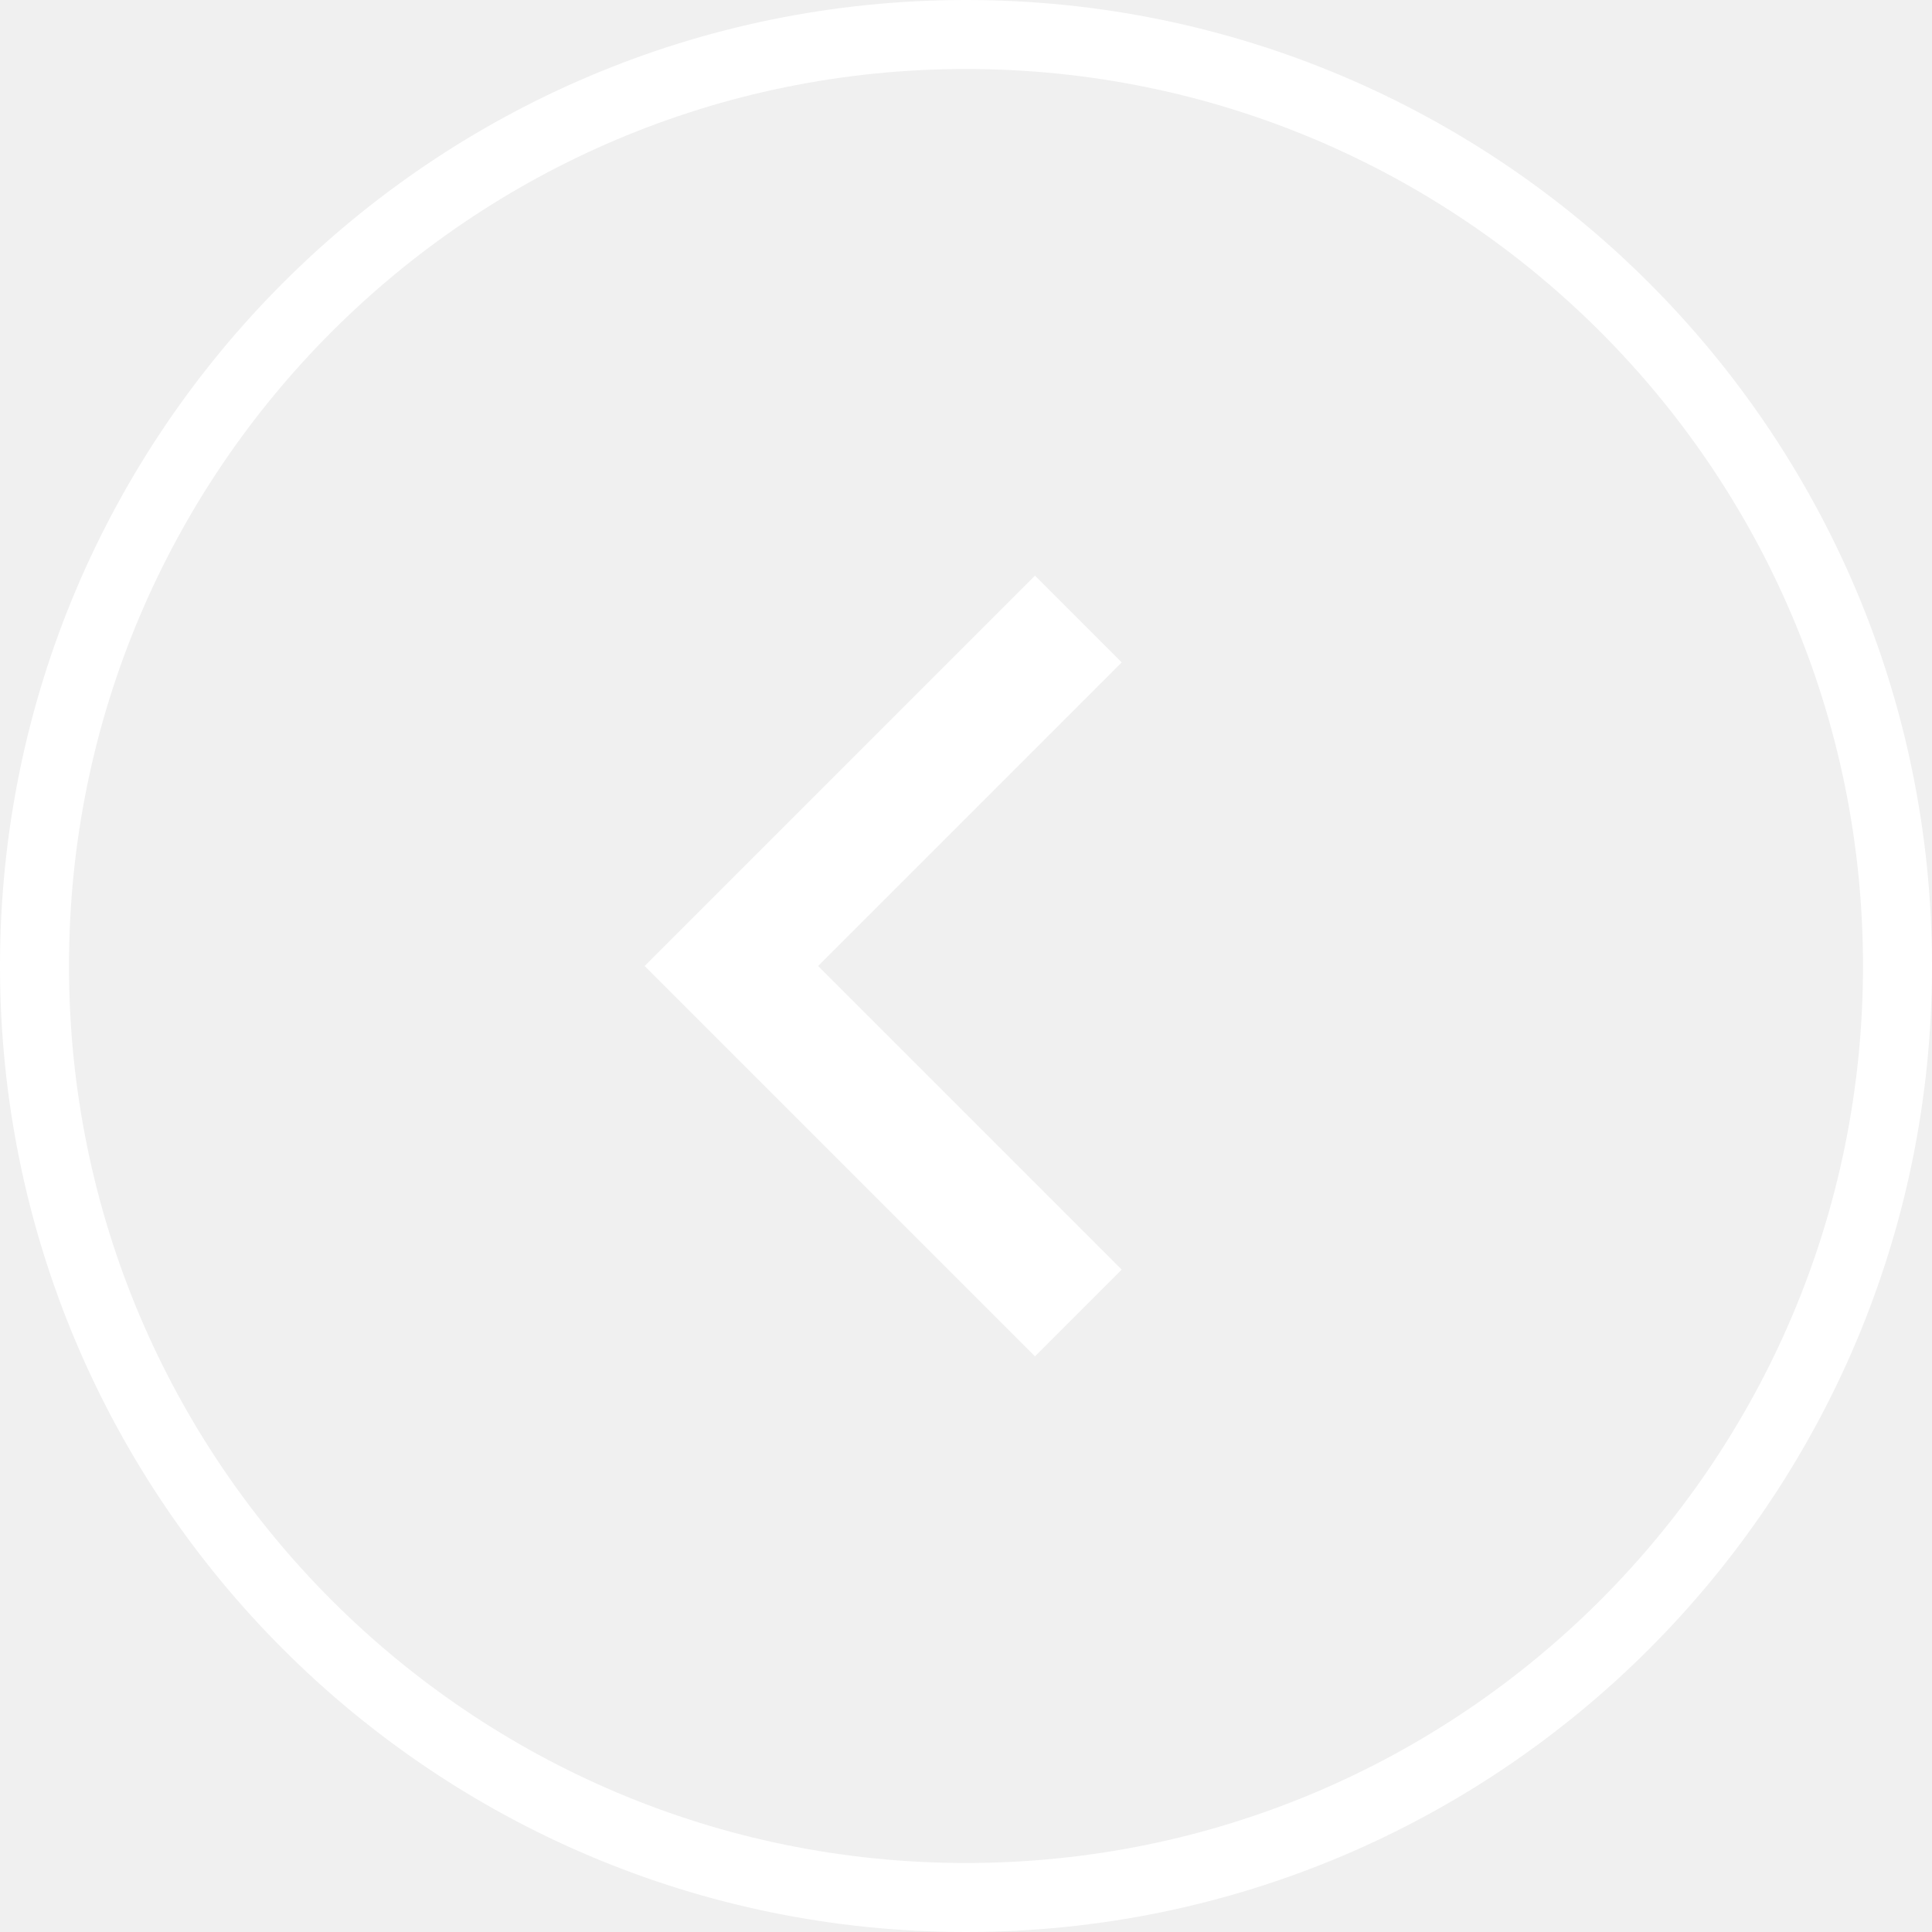
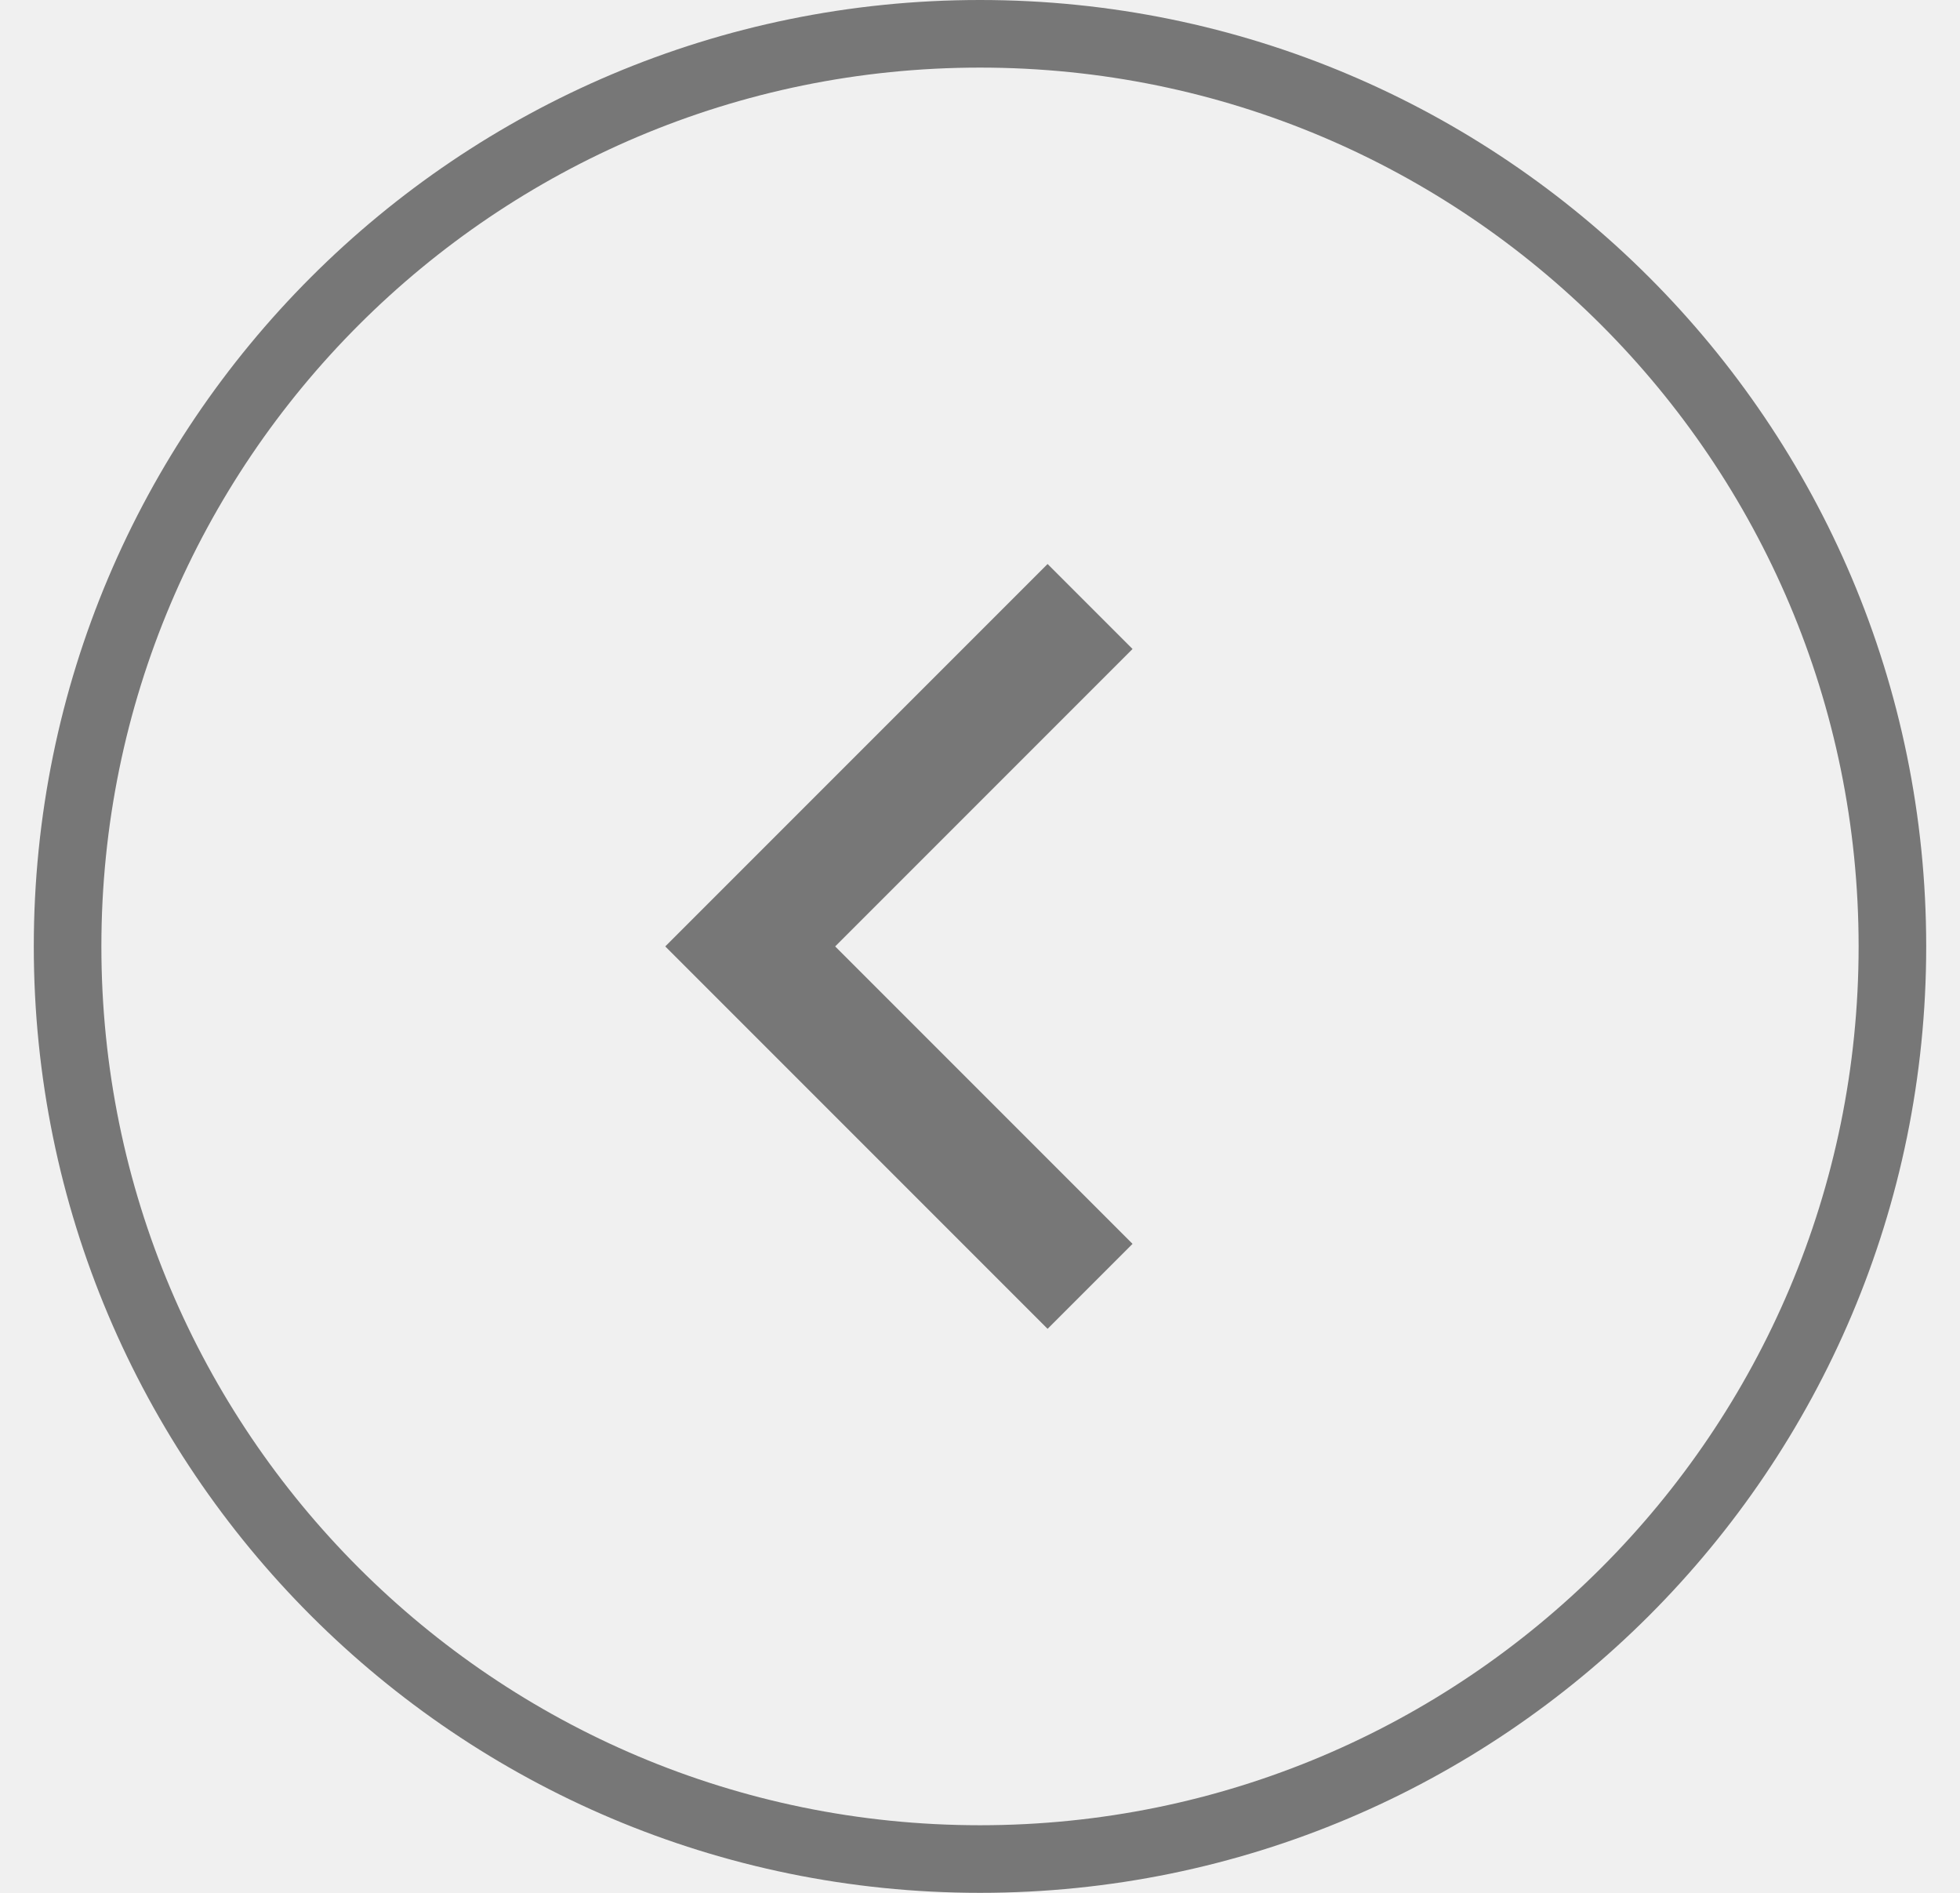
- <svg xmlns="http://www.w3.org/2000/svg" width="28" height="28" viewBox="0 0 28 28">
-   <g fill="none" fill-rule="evenodd">
-     <circle cx="14" cy="14" r="13.5" stroke="#FFF" transform="rotate(-180 14 14)" />
-     <path fill="#FFF" fill-rule="nonzero" d="M11.857 14l4.4-4.4L15 8.343 9.343 14 15 19.657l1.257-1.257z" />
+ <svg xmlns="http://www.w3.org/2000/svg" width="29" height="28" viewBox="0 0 29 28">
+   <g transform="translate(.5)" fill="none" fill-rule="evenodd">
+     <circle stroke="#777" transform="rotate(-180 14 14)" cx="14" cy="14" r="13.5" />
+     <path fill="#777" fill-rule="nonzero" d="m11.857 14 4.4-4.4L15 8.343 9.343 14 15 19.657l1.257-1.257z" />
  </g>
</svg>
